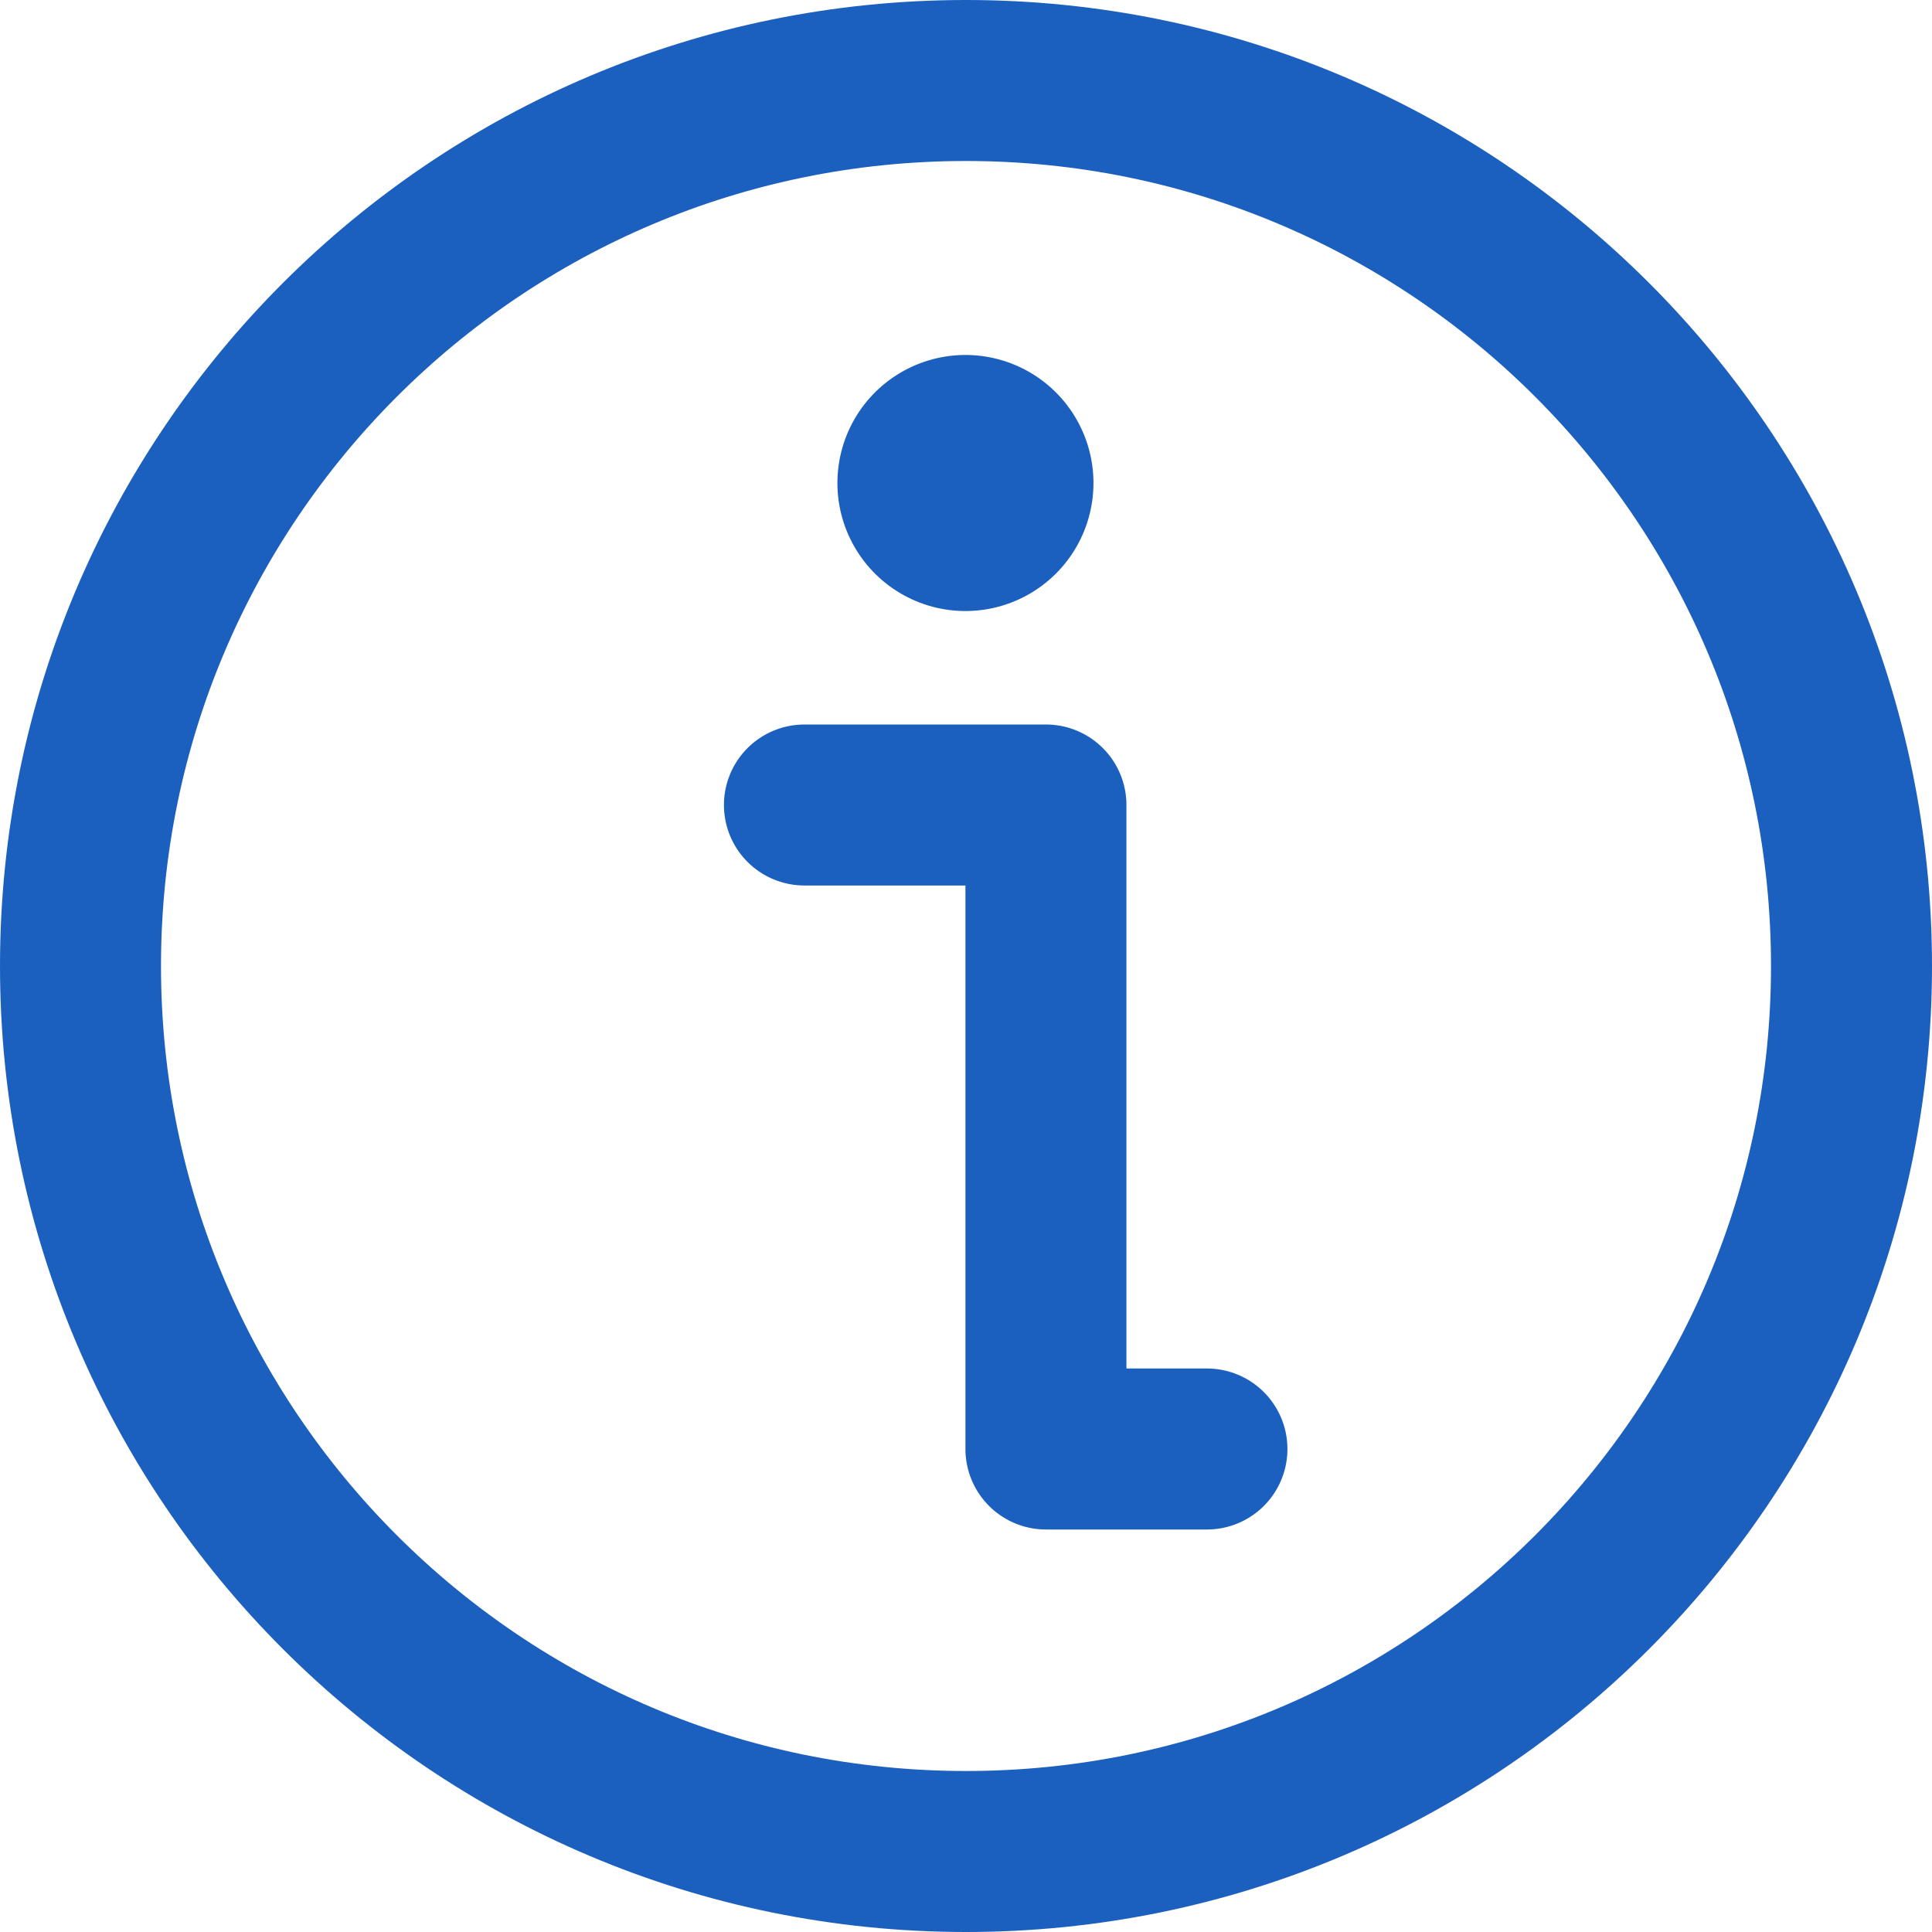
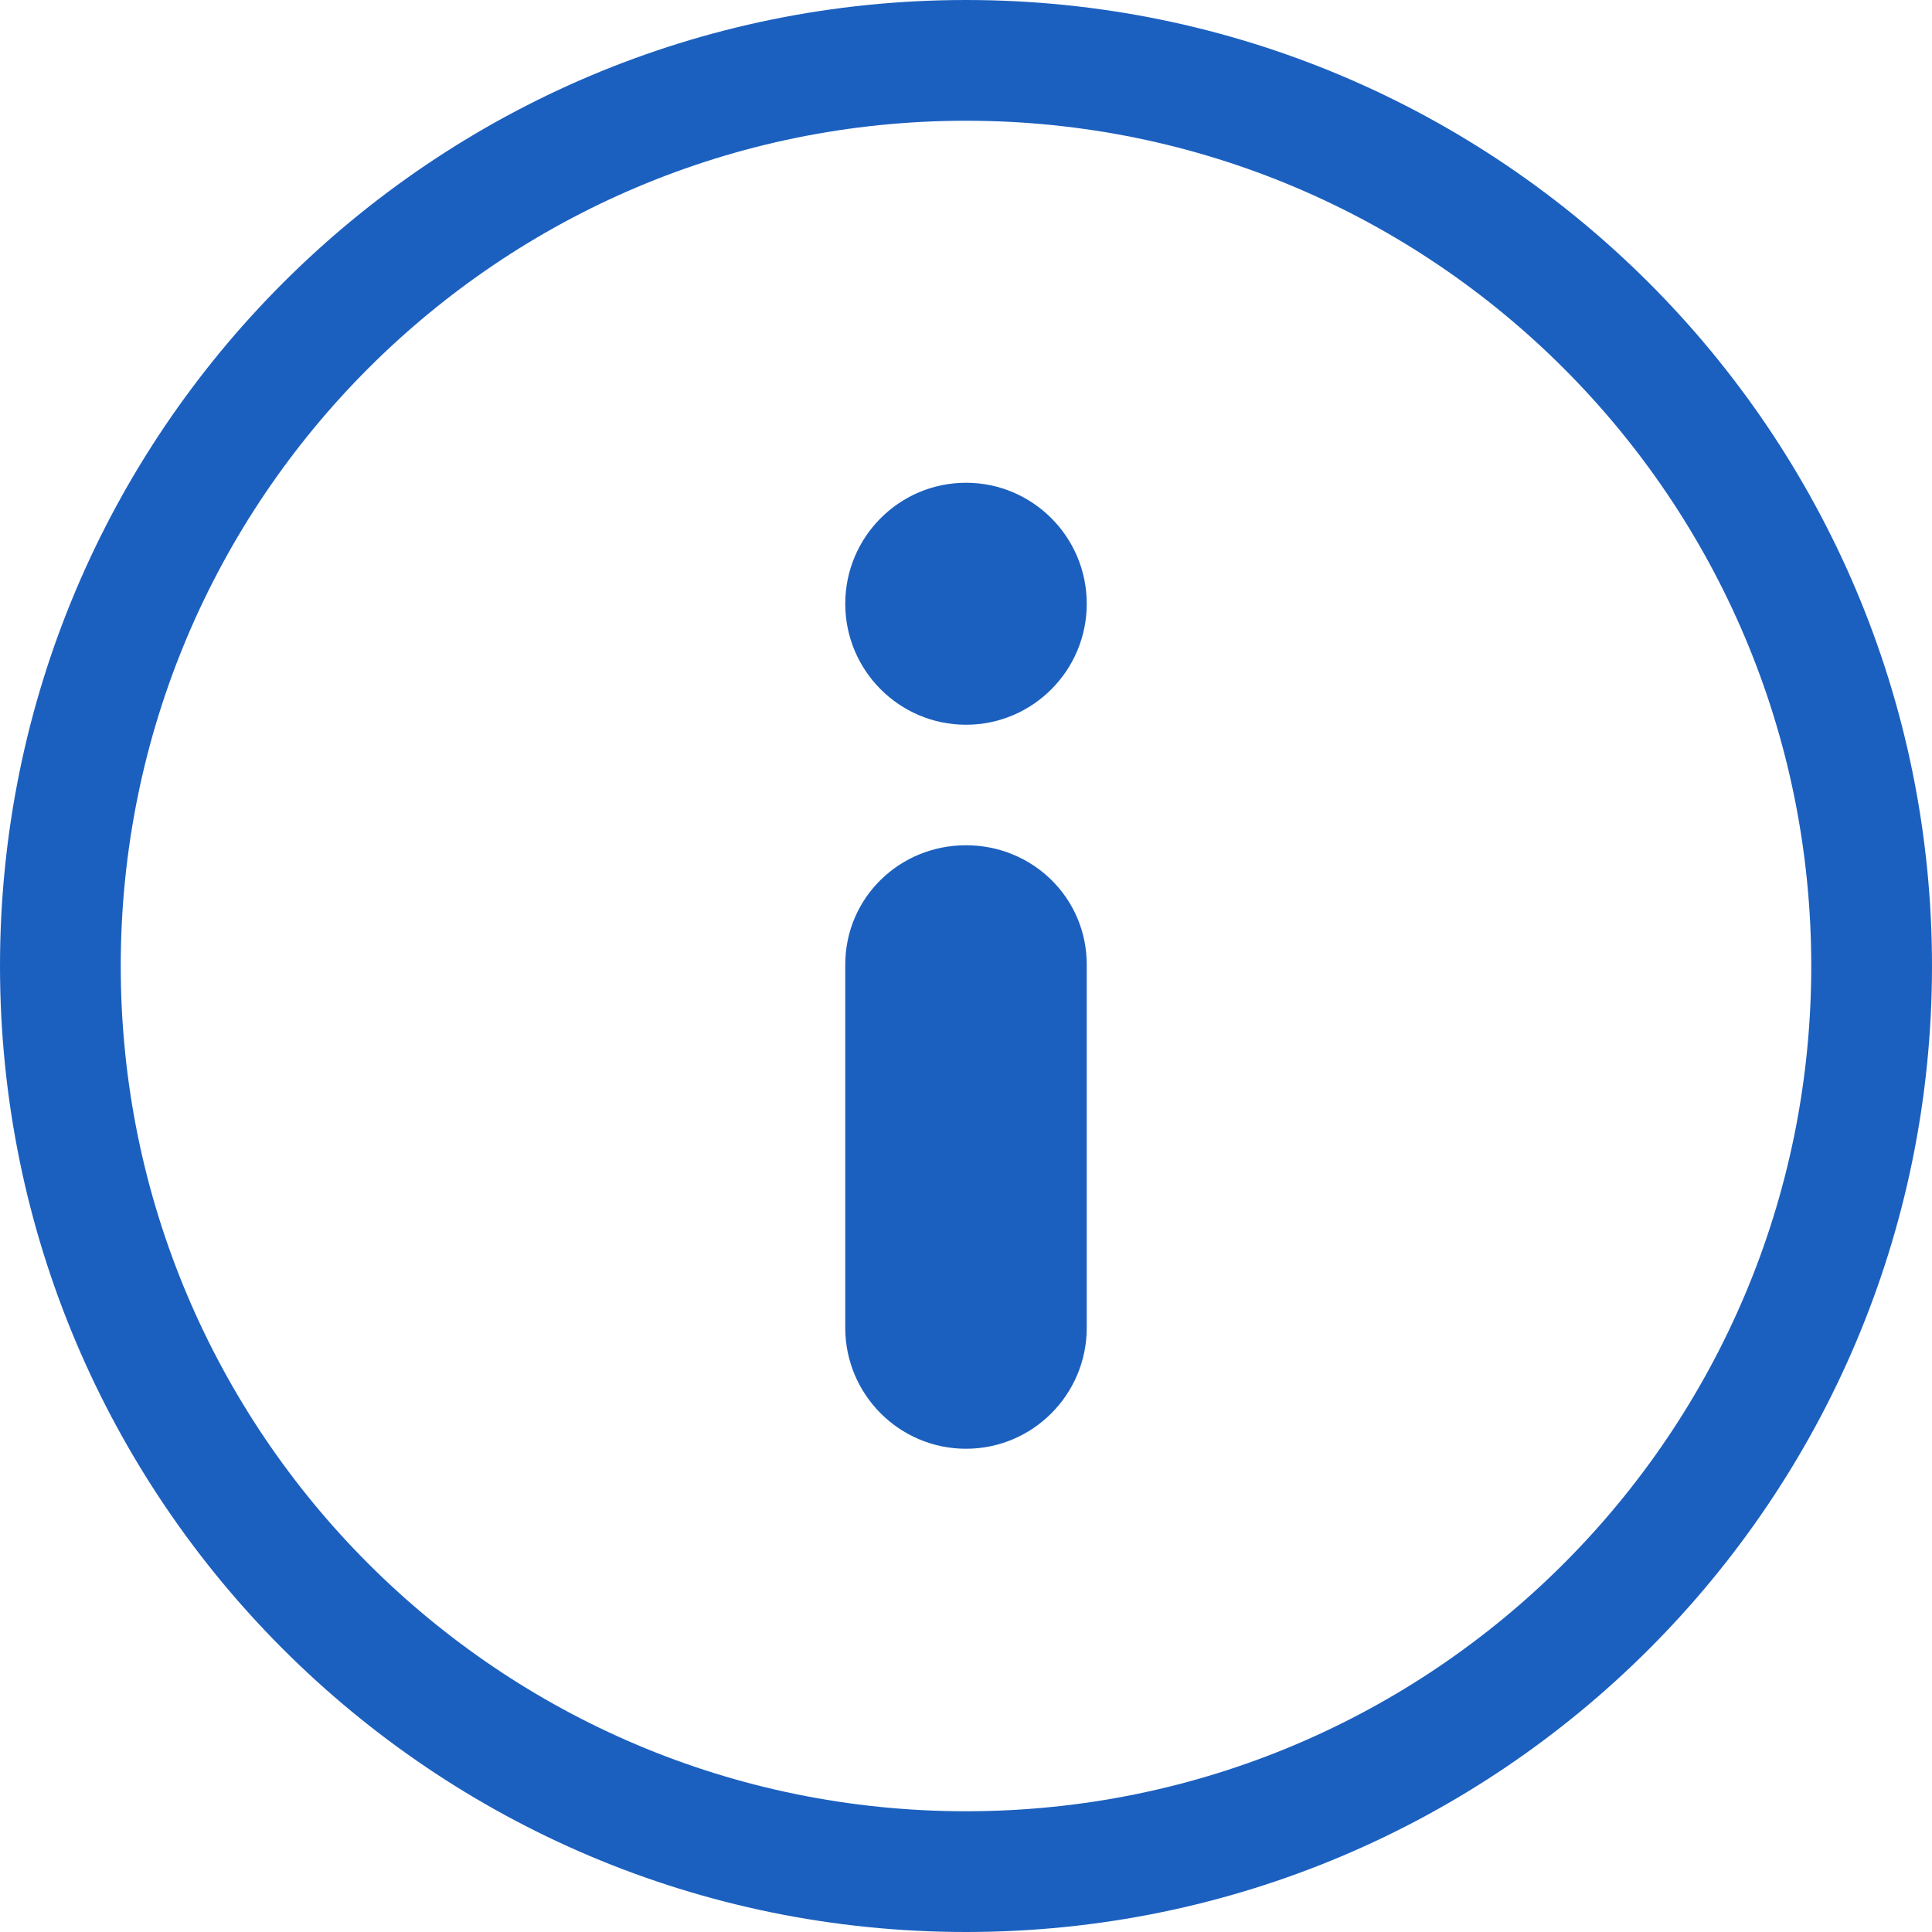
- <svg xmlns="http://www.w3.org/2000/svg" width="24" height="24">
-   <defs>
-     <style>.a{fill:none;stroke:#1C60BF;stroke-linecap:round;stroke-linejoin:round;stroke-miterlimit:10;stroke-width:2px}</style>
-   </defs>
-   <g transform="translate(-.007)">
-     <circle class="a" cx="11" cy="11" r="11" transform="translate(1.007 1)" />
-     <path class="a" d="M10 10h3v8h2" />
-     <line transform="translate(12 6)" stroke-width="3.181" fill="none" stroke="#1C60BF" stroke-linecap="round" stroke-linejoin="round" stroke-miterlimit="10" />
-   </g>
+ <svg xmlns="http://www.w3.org/2000/svg" width="24" height="24" viewBox="0 0 16 16" fill="none">
+   <path fill-rule="evenodd" clip-rule="evenodd" d="M15 8C15 4.134 11.866 1 8 1C4.134 1 1 4.134 1 8C1 11.866 4.134 15 8 15C11.866 15 15 11.866 15 8ZM16 8C16 3.582 12.418 0 8 0C3.582 0 0 3.582 0 8C0 12.418 3.582 16 8 16C12.418 16 16 12.418 16 8ZM9 5C9 4.447 8.552 3.998 8 3.998C7.448 3.998 7 4.447 7 5C7 5.553 7.448 6.002 8 6.002C8.552 6.002 9 5.553 9 5ZM8 11.998C7.448 11.998 7 11.549 7 10.996V7.989C7 7.436 7.448 7 8 7C8.552 7 9 7.436 9 7.989V10.996C9 11.549 8.552 11.998 8 11.998Z" fill="#1c60bf" />
</svg>
